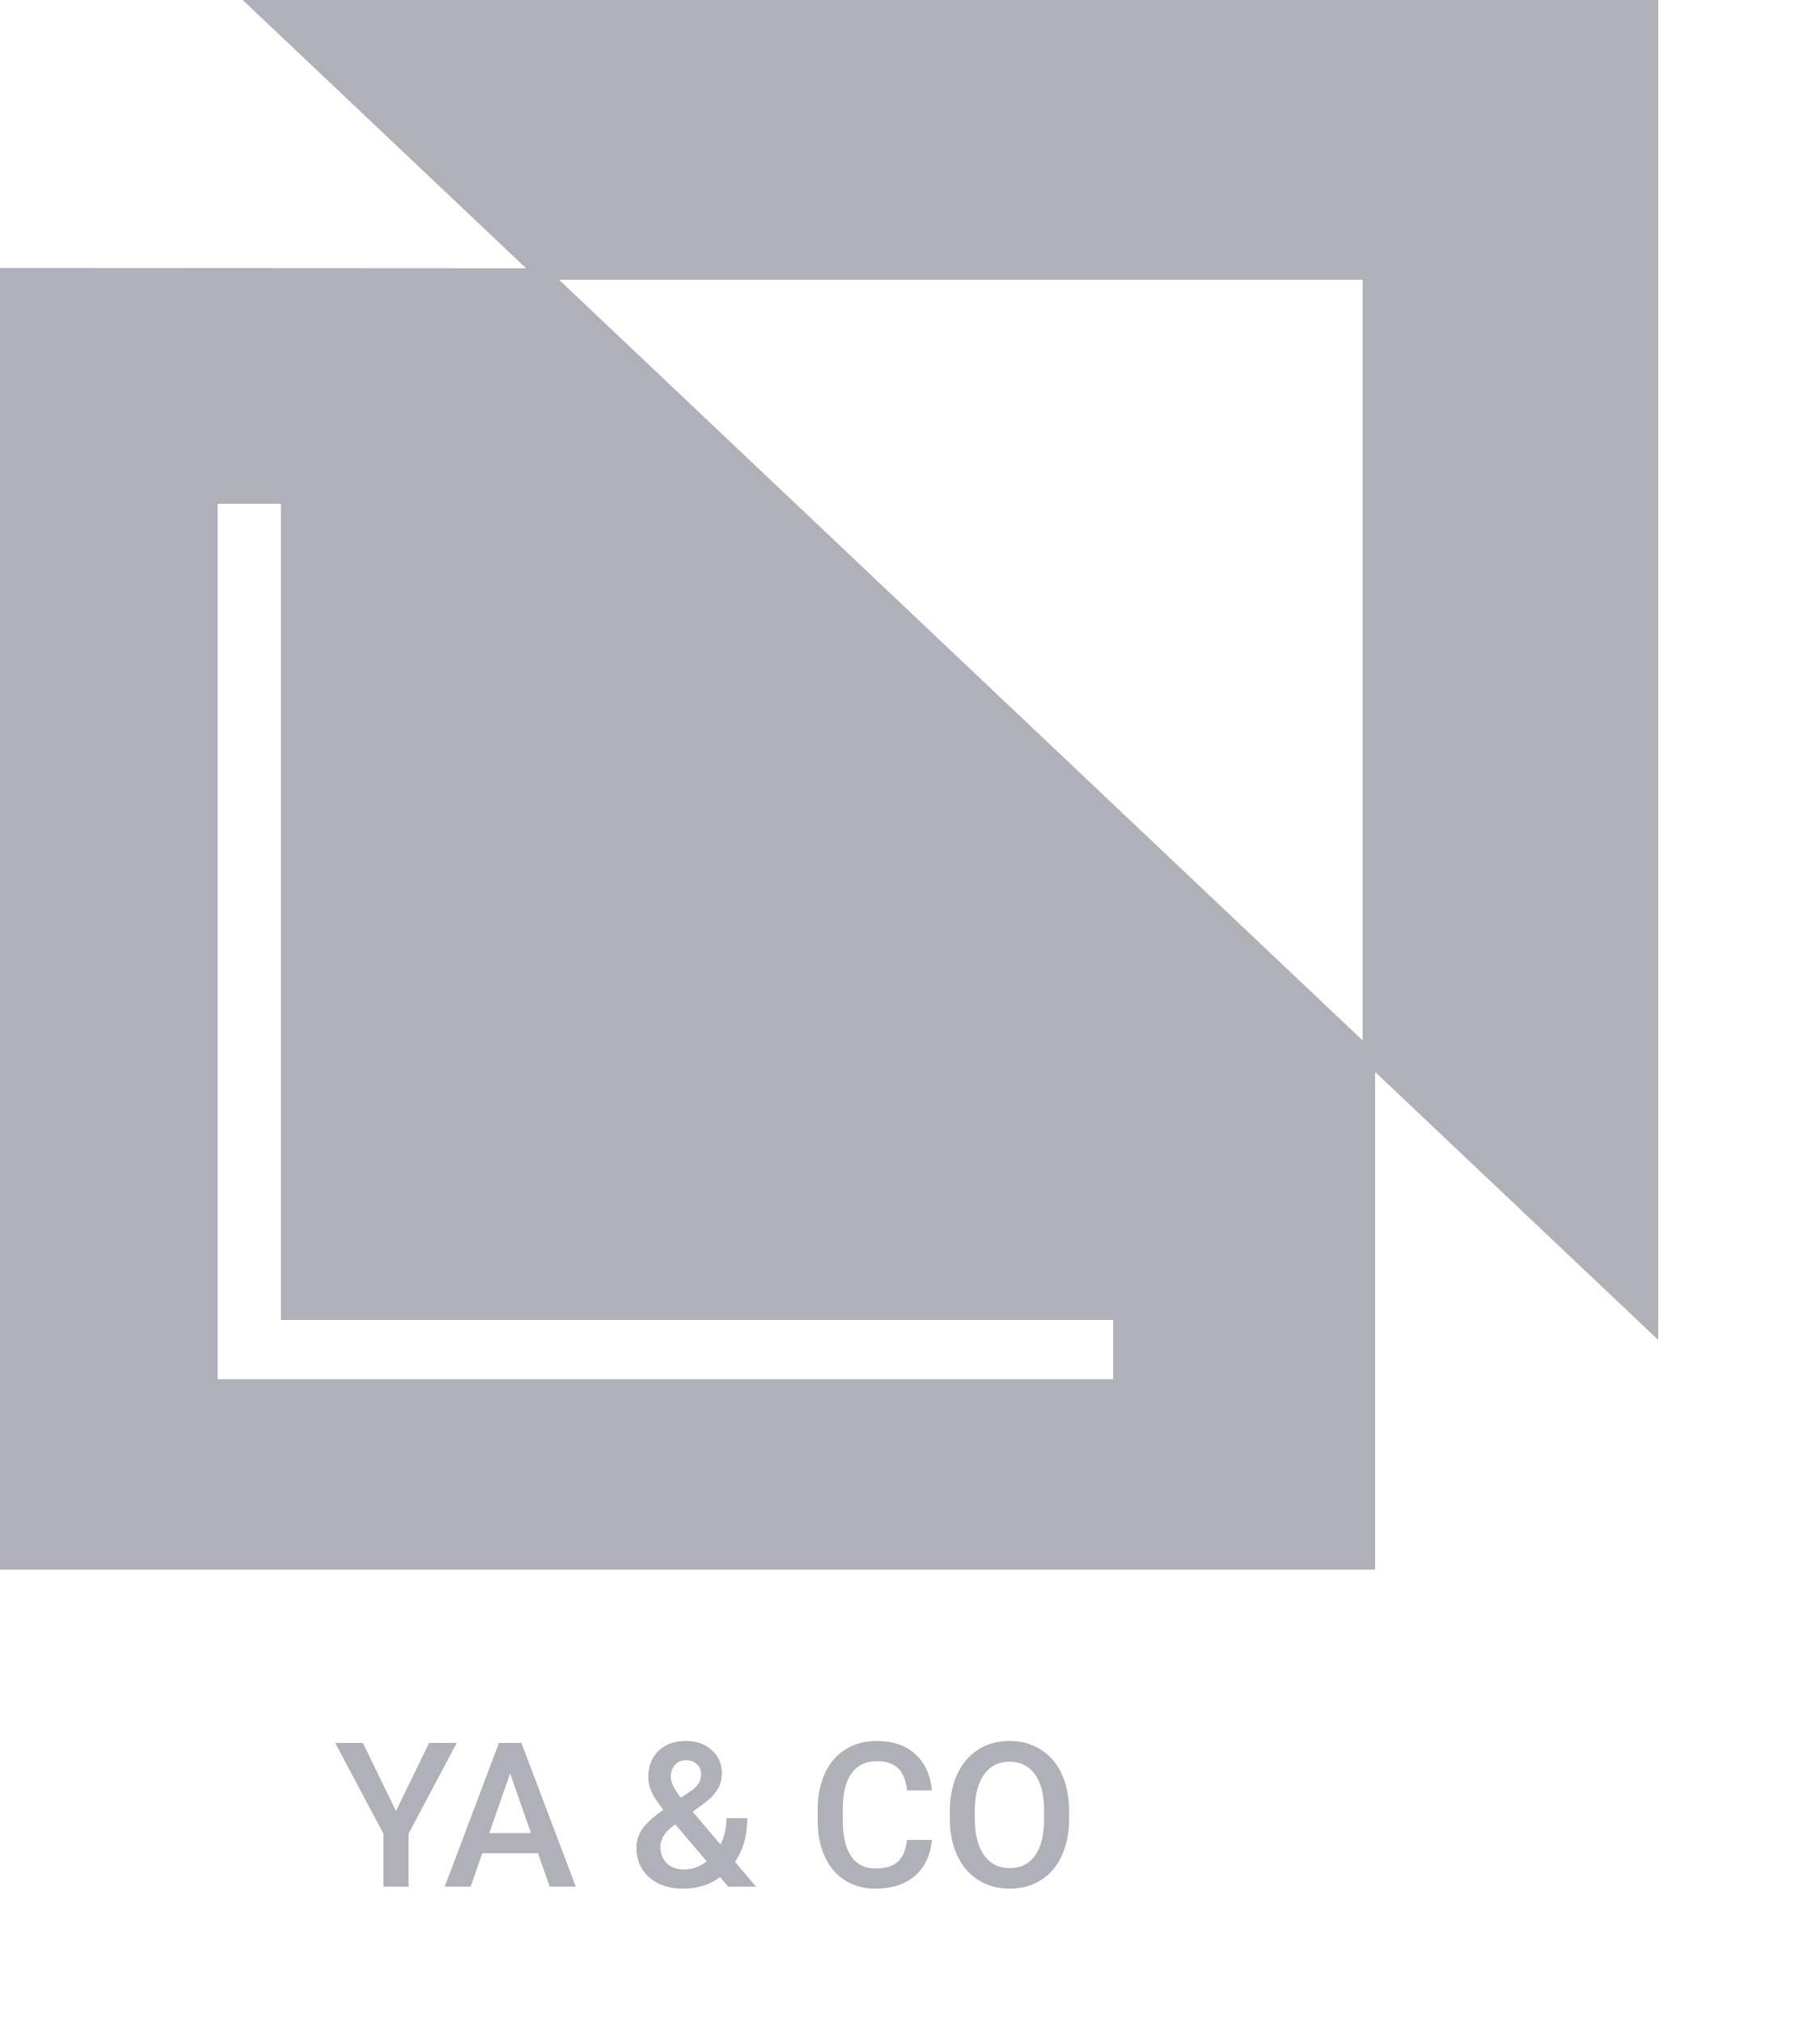
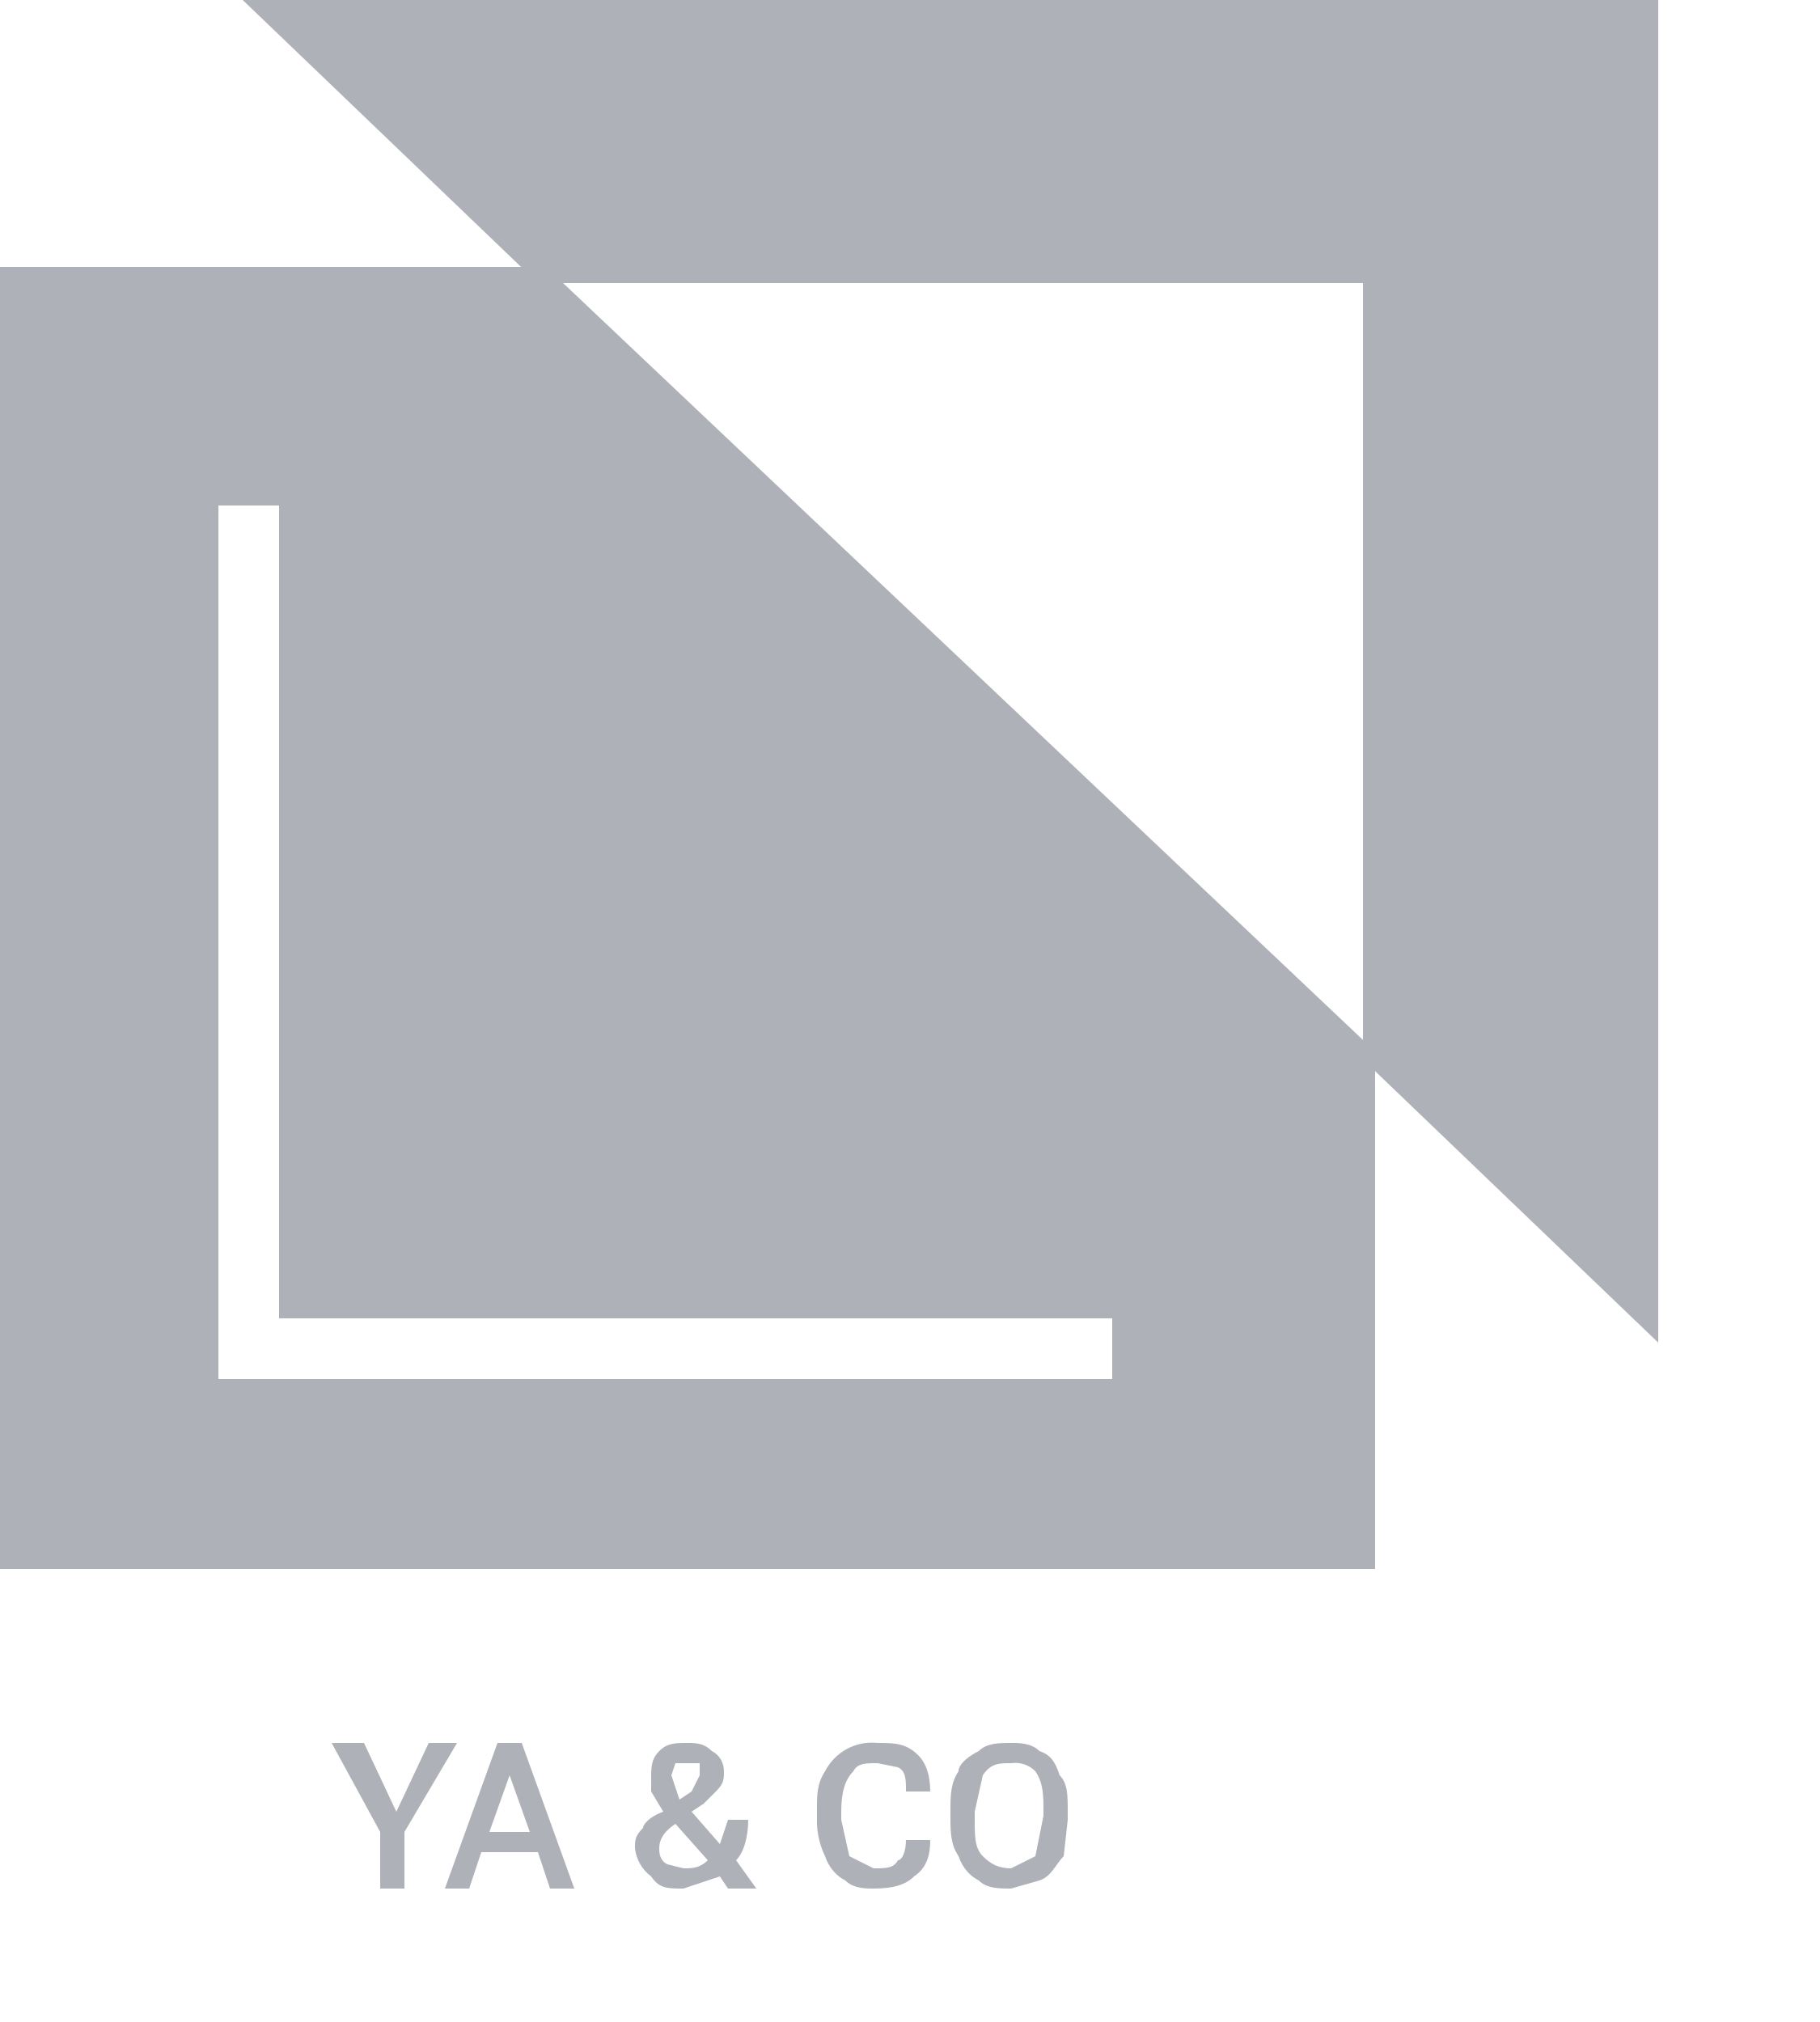
- <svg xmlns="http://www.w3.org/2000/svg" width="45" height="50" viewBox="0 0 45 50" fill="none">
-   <path d="M6 0L13.308 6.918H33.692V26.216L41 33.134V0H6Z" fill="#AFB1B8" />
-   <path d="M0 6.626V38.814H34V26.02L13.523 6.634L0 6.626ZM27.523 34.105H5.38V12.458H6.945V32.64H27.523V34.105Z" fill="#AFB1B8" />
-   <path d="M9.791 44.784L10.609 43.099H11.293L10.101 45.345V46.654H9.481V45.345L8.287 43.099H8.973L9.791 44.784ZM13.302 45.826H11.925L11.637 46.654H10.995L12.337 43.099H12.892L14.237 46.654H13.592L13.302 45.826ZM12.098 45.328H13.128L12.613 43.853L12.098 45.328ZM15.736 45.694C15.736 45.53 15.781 45.379 15.87 45.243C15.96 45.104 16.136 44.941 16.4 44.752C16.262 44.578 16.165 44.43 16.109 44.308C16.056 44.185 16.029 44.068 16.029 43.954C16.029 43.675 16.113 43.456 16.283 43.294C16.452 43.132 16.68 43.05 16.966 43.05C17.225 43.05 17.437 43.127 17.601 43.28C17.767 43.431 17.85 43.619 17.85 43.844C17.85 43.992 17.813 44.129 17.738 44.254C17.663 44.378 17.54 44.501 17.369 44.625L17.127 44.801L17.814 45.611C17.913 45.416 17.962 45.199 17.962 44.959H18.477C18.477 45.397 18.375 45.756 18.17 46.036L18.692 46.654H18.004L17.804 46.417C17.55 46.607 17.247 46.703 16.895 46.703C16.544 46.703 16.262 46.61 16.051 46.424C15.841 46.237 15.736 45.994 15.736 45.694ZM16.913 46.229C17.113 46.229 17.3 46.162 17.474 46.029L16.698 45.113L16.622 45.167C16.427 45.315 16.329 45.484 16.329 45.675C16.329 45.839 16.382 45.973 16.488 46.075C16.594 46.178 16.735 46.229 16.913 46.229ZM16.585 43.939C16.585 44.076 16.669 44.247 16.837 44.454L17.108 44.269L17.184 44.208C17.285 44.118 17.335 44.003 17.335 43.863C17.335 43.77 17.3 43.692 17.23 43.627C17.16 43.56 17.071 43.526 16.964 43.526C16.848 43.526 16.756 43.565 16.688 43.644C16.62 43.722 16.585 43.82 16.585 43.939ZM23.043 45.497C23.007 45.876 22.867 46.172 22.623 46.385C22.379 46.597 22.054 46.703 21.649 46.703C21.366 46.703 21.116 46.636 20.899 46.502C20.685 46.367 20.519 46.176 20.401 45.929C20.284 45.681 20.223 45.394 20.218 45.067V44.735C20.218 44.4 20.278 44.104 20.396 43.849C20.515 43.593 20.685 43.396 20.907 43.258C21.13 43.12 21.387 43.05 21.678 43.05C22.07 43.05 22.386 43.157 22.625 43.37C22.865 43.583 23.004 43.884 23.043 44.273H22.428C22.398 44.018 22.324 43.834 22.203 43.722C22.084 43.608 21.909 43.551 21.678 43.551C21.41 43.551 21.203 43.649 21.058 43.846C20.915 44.041 20.842 44.329 20.838 44.708V45.023C20.838 45.407 20.907 45.7 21.044 45.902C21.182 46.104 21.384 46.205 21.649 46.205C21.891 46.205 22.074 46.15 22.196 46.041C22.318 45.932 22.395 45.751 22.428 45.497H23.043ZM26.434 44.969C26.434 45.318 26.374 45.623 26.253 45.887C26.133 46.149 25.96 46.351 25.736 46.493C25.513 46.633 25.256 46.703 24.964 46.703C24.676 46.703 24.419 46.633 24.193 46.493C23.968 46.351 23.794 46.15 23.67 45.89C23.548 45.629 23.486 45.329 23.485 44.989V44.789C23.485 44.442 23.546 44.136 23.668 43.871C23.792 43.605 23.965 43.403 24.188 43.263C24.413 43.121 24.67 43.05 24.959 43.05C25.249 43.05 25.506 43.12 25.729 43.26C25.953 43.399 26.127 43.599 26.248 43.861C26.371 44.121 26.433 44.425 26.434 44.772V44.969ZM25.816 44.784C25.816 44.39 25.741 44.088 25.592 43.878C25.444 43.668 25.233 43.563 24.959 43.563C24.692 43.563 24.483 43.668 24.332 43.878C24.182 44.086 24.106 44.382 24.102 44.764V44.969C24.102 45.36 24.178 45.662 24.33 45.875C24.483 46.088 24.694 46.195 24.964 46.195C25.238 46.195 25.448 46.091 25.594 45.882C25.742 45.674 25.816 45.37 25.816 44.969V44.784Z" fill="#AFB1B8" />
+ <svg xmlns="http://www.w3.org/2000/svg" width="45" height="50" fill="none">
+   <path d="M6 0l7.3 7h20.4v19.2l7.3 7V0H6z" fill="#AFB1B8" />
+   <path d="M0 6.6v32.2h34V26L13.5 6.6H0zm27.5 27.5H5.4V12.5h1.5v20.1h20.6v1.5zM9.8 44.8l.8-1.7h.7L10 45.3v1.4h-.6v-1.4l-1.2-2.2H9l.8 1.7zm3.5 1h-1.4l-.3.9H11l1.3-3.6h.6l1.3 3.6h-.6l-.3-.9zm-1.2-.5h1l-.5-1.4-.5 1.4zm3.6.4c0-.2 0-.3.2-.5 0-.1.2-.3.5-.4l-.3-.5V44c0-.3 0-.5.2-.7.2-.2.4-.2.7-.2.2 0 .4 0 .6.2.2.1.3.3.3.5s0 .3-.2.5l-.3.3-.3.2.7.8.2-.6h.5c0 .4-.1.8-.3 1l.5.7H18l-.2-.3-.9.3c-.4 0-.6 0-.8-.3a1 1 0 01-.4-.7zm1.2.5c.2 0 .4 0 .6-.2l-.8-.9c-.3.2-.4.4-.4.6 0 .1 0 .3.2.4l.4.1zm-.3-2.3l.2.6.3-.2.2-.4v-.3h-.6l-.1.3zm6.4 1.6c0 .4-.1.7-.4.9-.2.2-.5.3-1 .3-.2 0-.5 0-.7-.2-.2-.1-.4-.3-.5-.6a2 2 0 01-.2-.8v-.4c0-.3 0-.6.2-.9a1.3 1.3 0 011.3-.7c.4 0 .7 0 1 .3.2.2.3.5.3.9h-.6c0-.3 0-.5-.2-.6l-.5-.1c-.3 0-.5 0-.6.2-.2.2-.3.5-.3 1v.2l.2.9.6.3c.3 0 .5 0 .6-.2.1 0 .2-.2.2-.5h.6zm3.4-.5l-.1.9c-.2.2-.3.5-.6.6l-.7.2c-.3 0-.6 0-.8-.2-.2-.1-.4-.3-.5-.6-.2-.3-.2-.6-.2-1v-.1c0-.4 0-.7.2-1 0-.2.3-.4.5-.5.2-.2.5-.2.8-.2.2 0 .5 0 .7.2.3.1.4.3.5.6.2.2.2.5.2.9v.2zm-.6-.2c0-.4 0-.7-.2-1a.7.7 0 00-.6-.2c-.3 0-.5 0-.7.3l-.2.9v.2c0 .4 0 .7.2.9.2.2.4.3.7.3l.6-.3.2-1v-.1z" fill="#AFB1B8" />
</svg>
